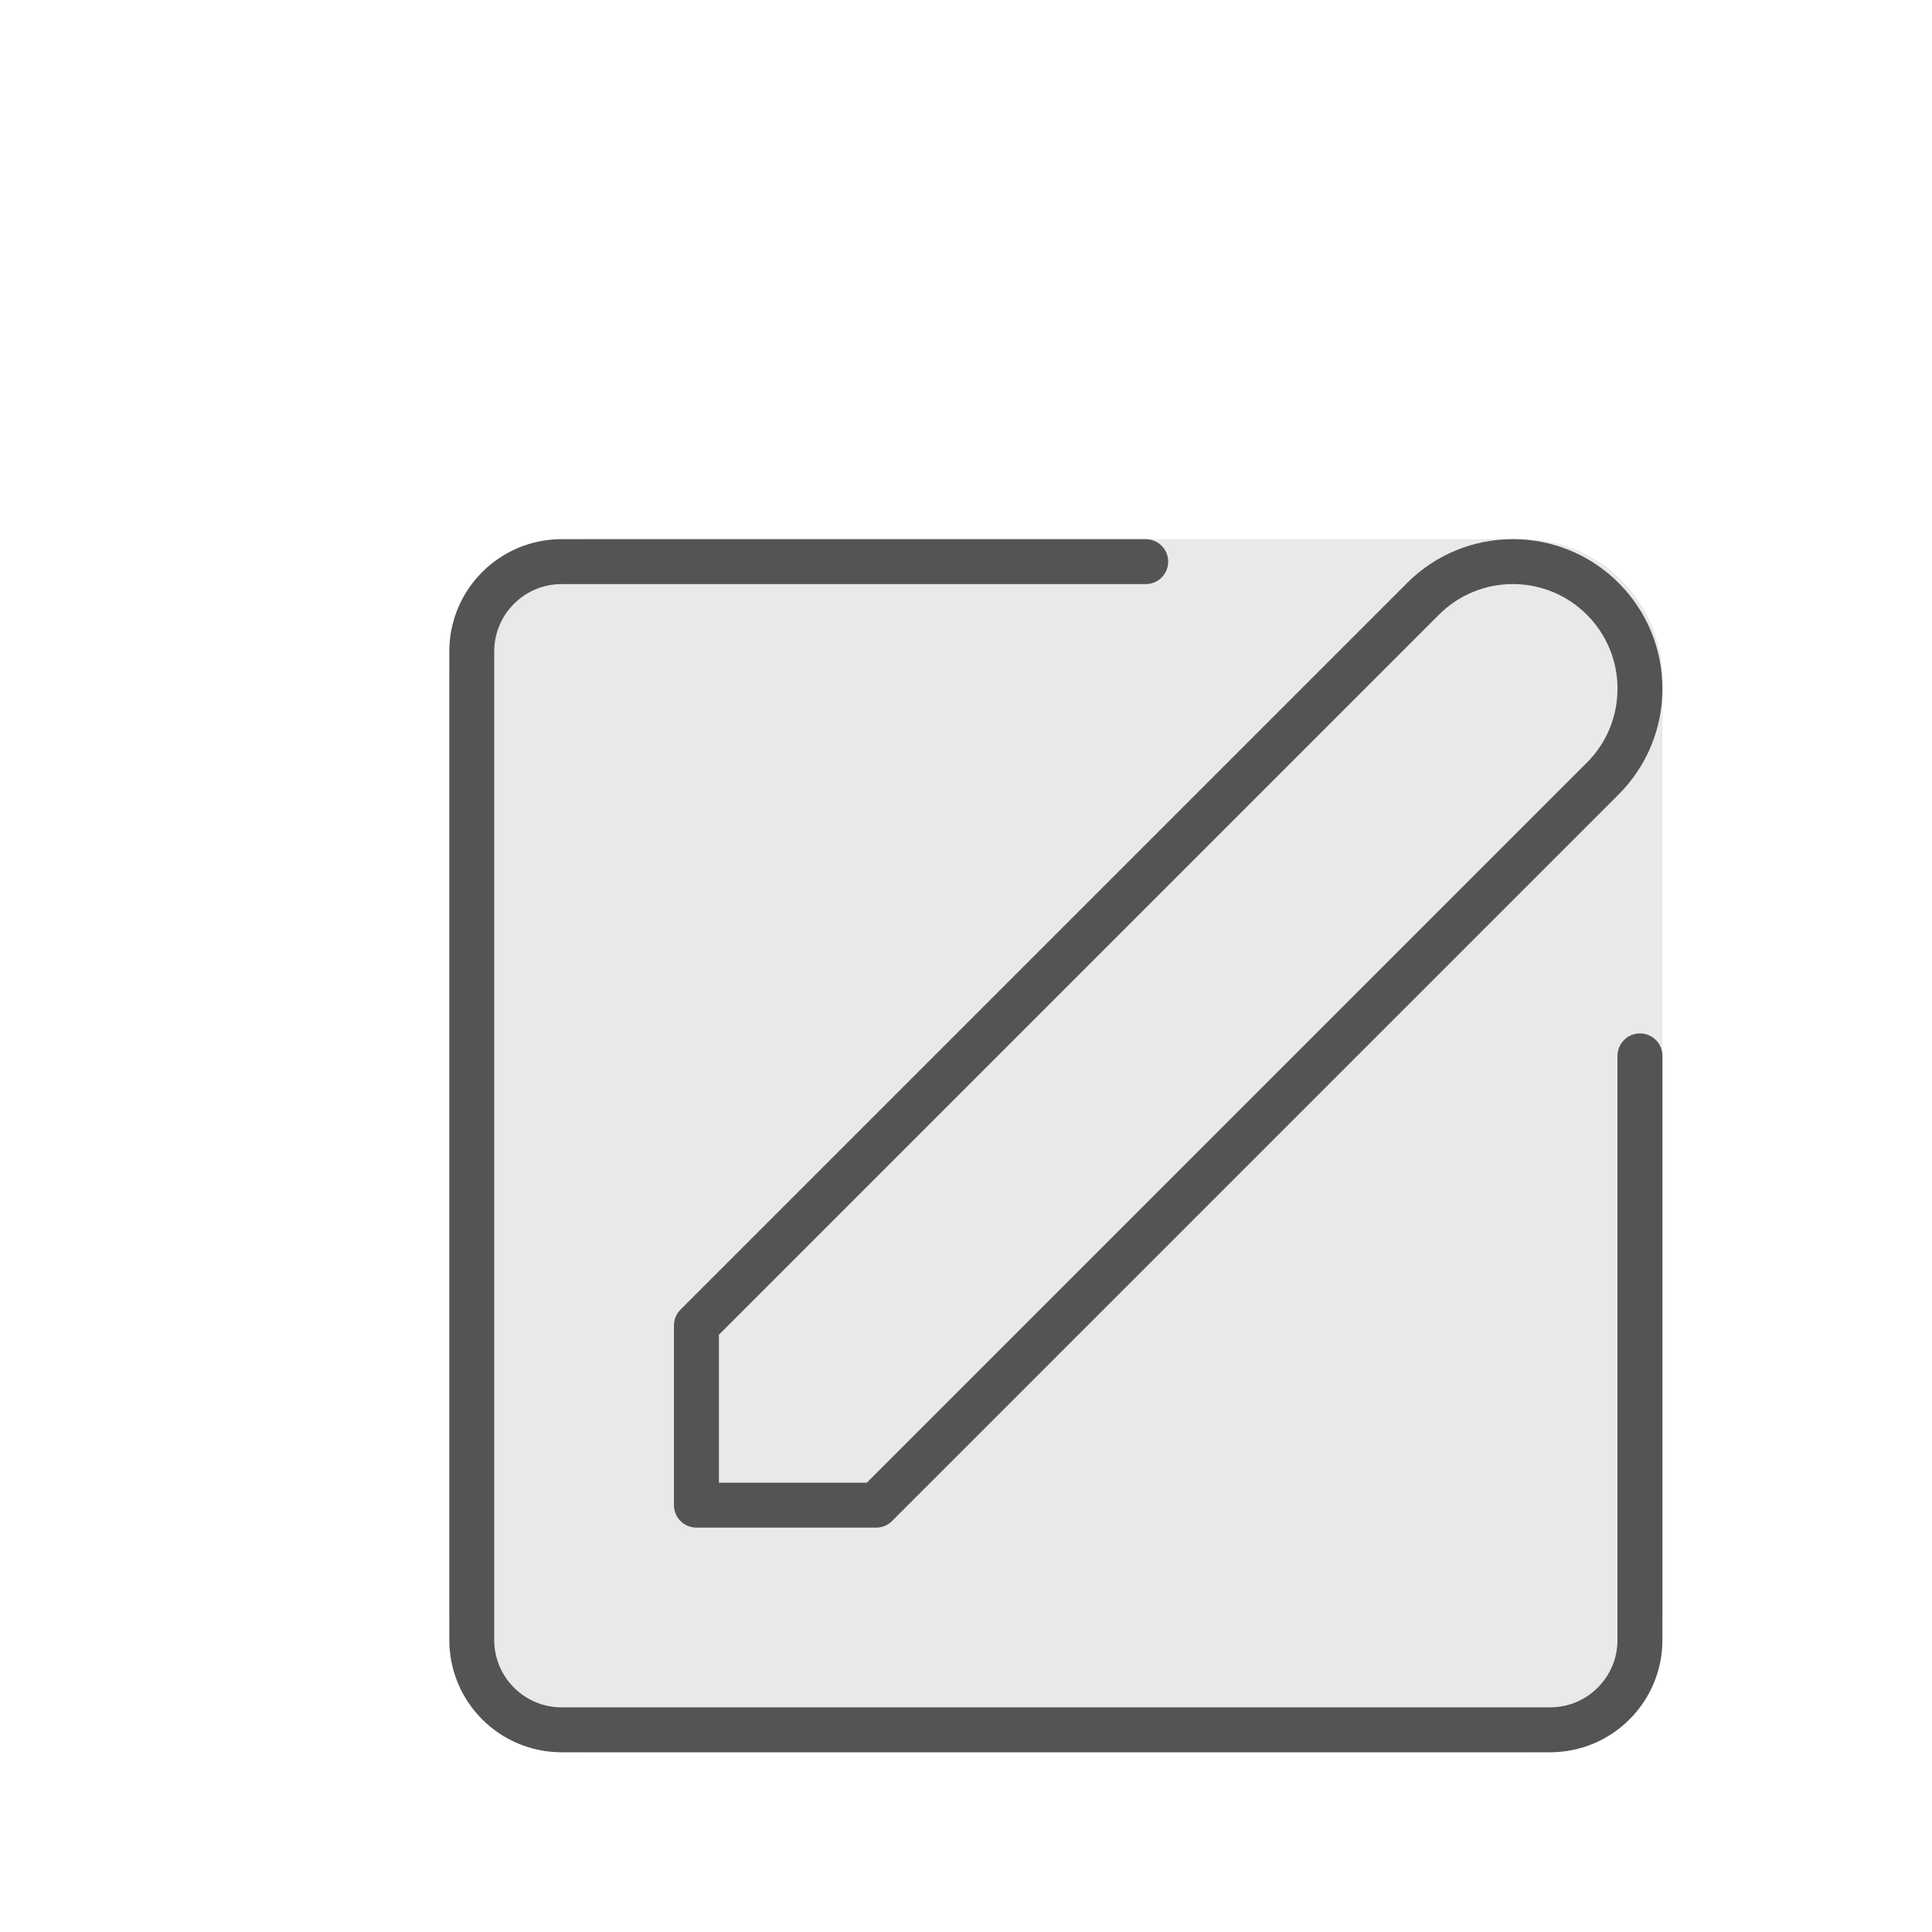
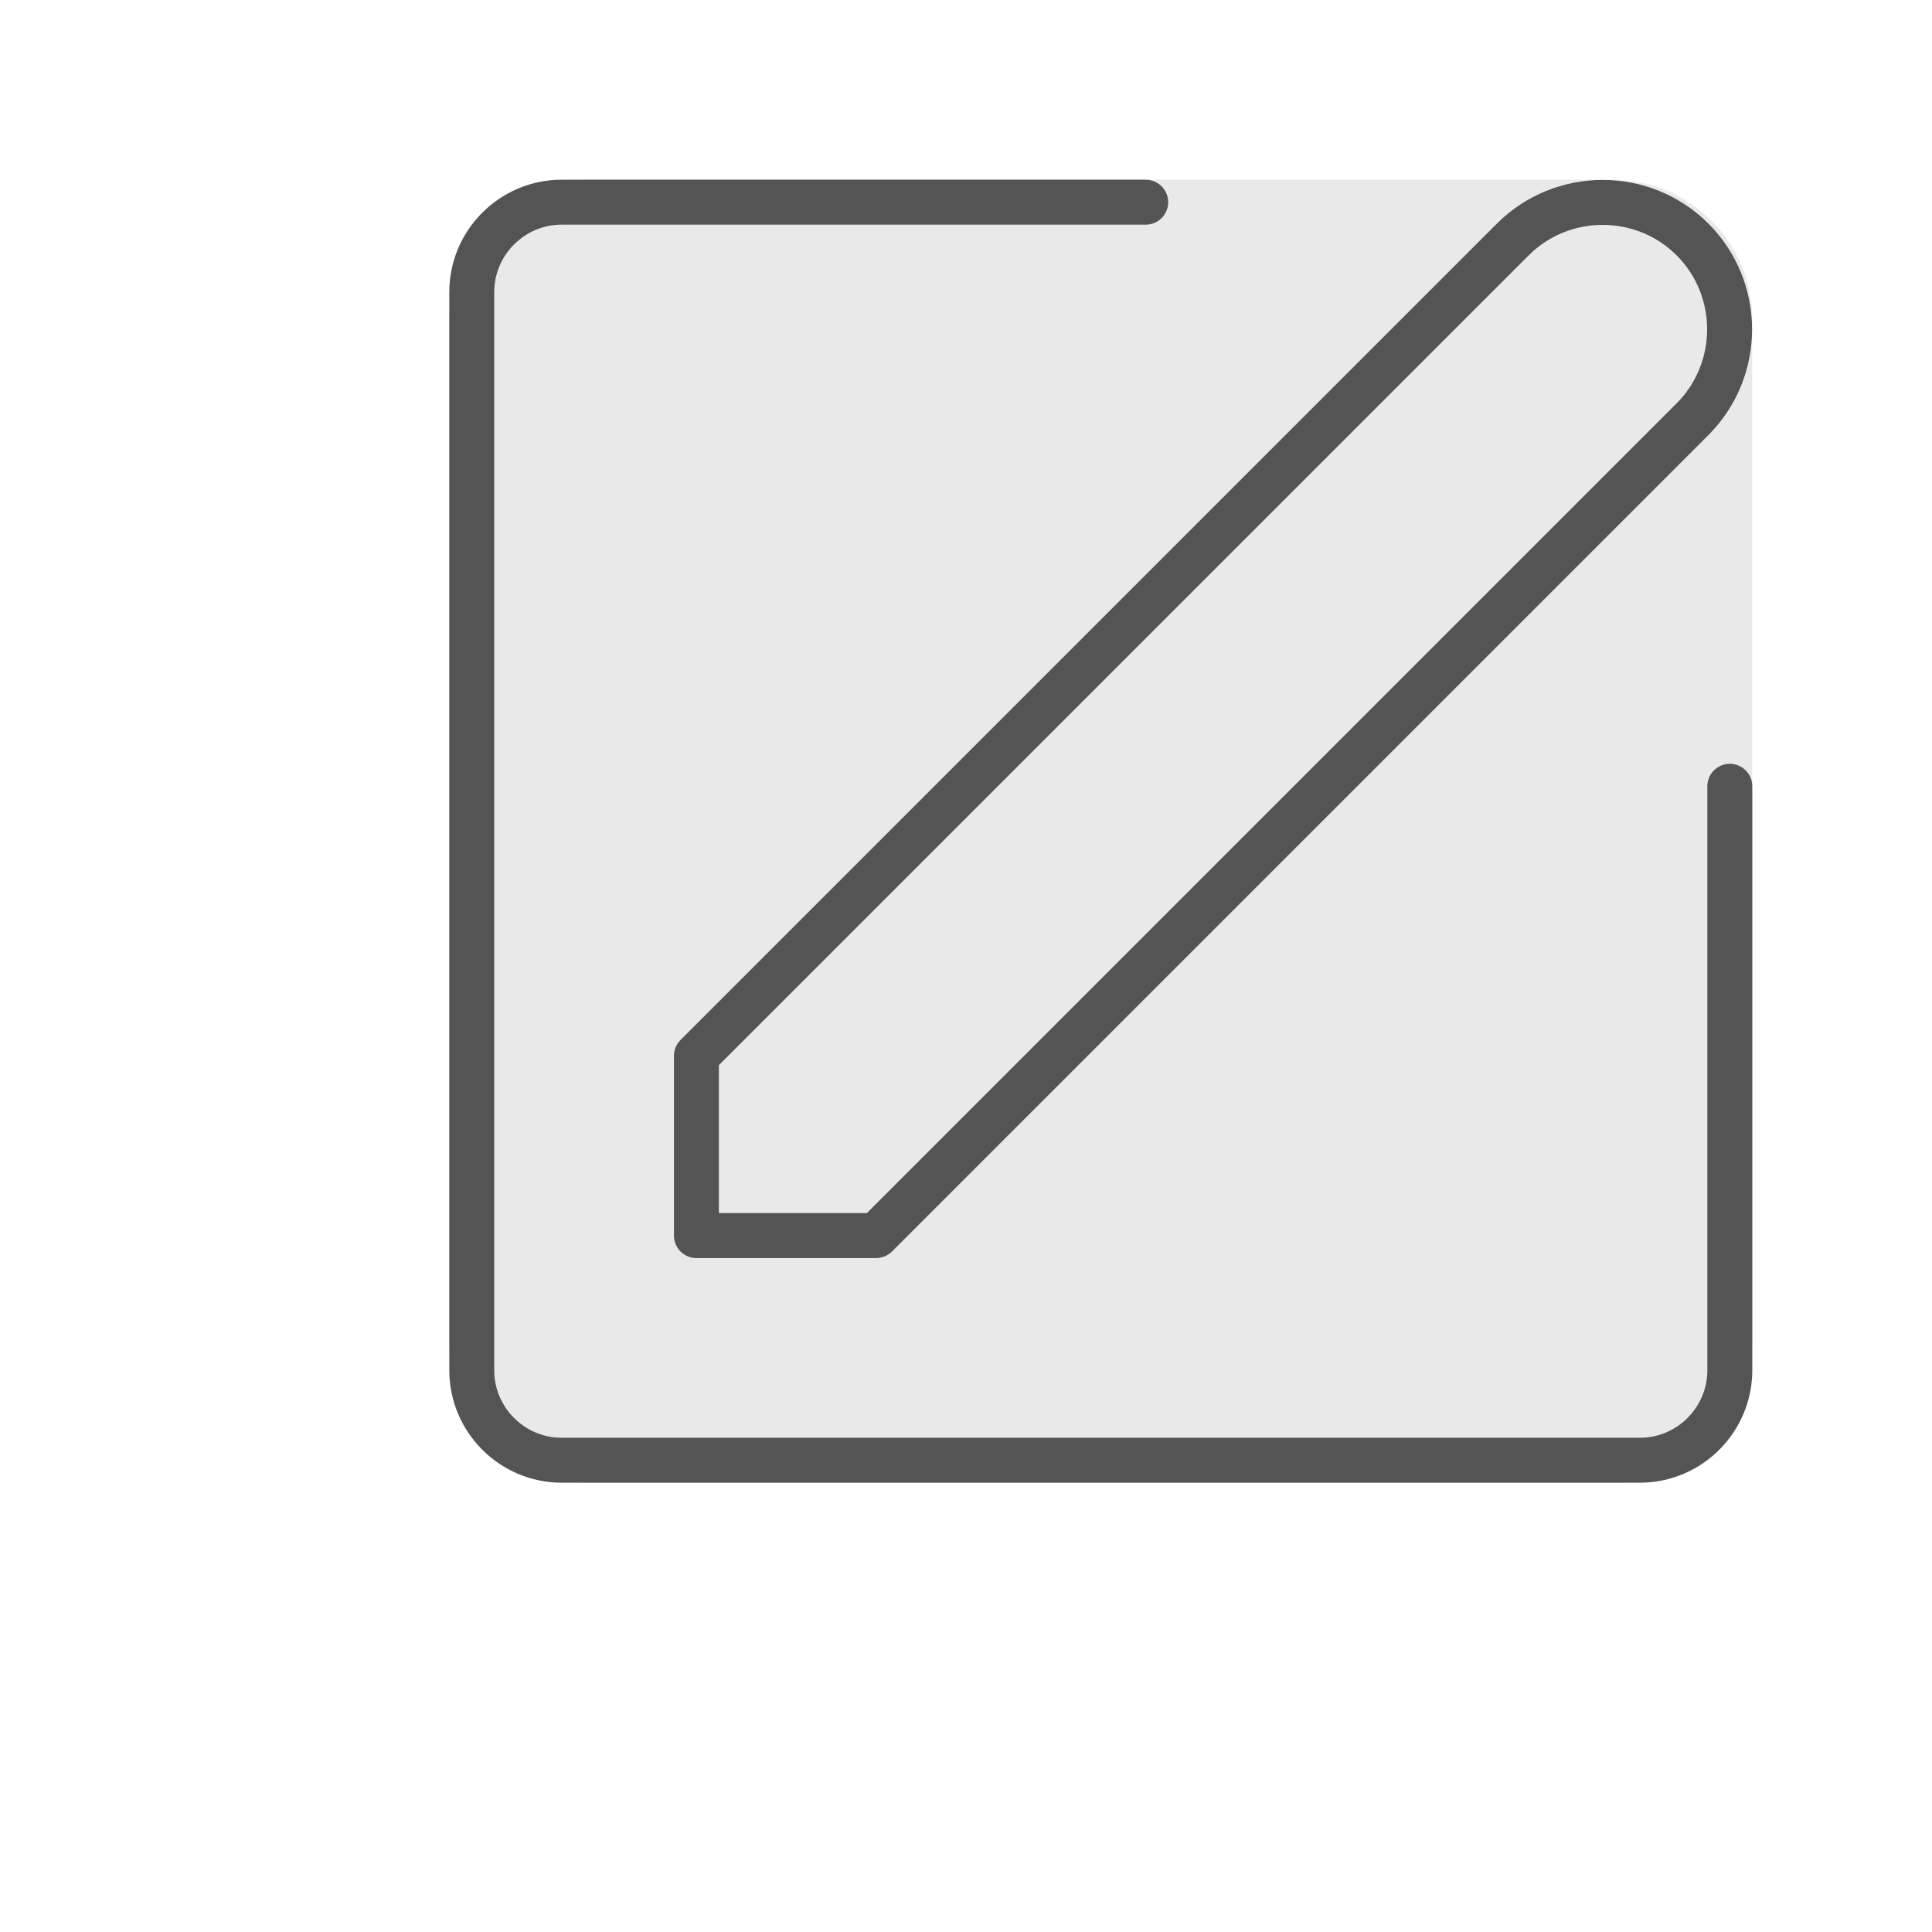
- <svg xmlns="http://www.w3.org/2000/svg" width="43" height="43" viewBox="0 0 43 43">
-   <rect x="10" y="12" width="27" height="27" rx="3.115" style="fill:#e9e9e9" />
-   <path d="M31.672,13.328a2.828,2.828,0,0,1,4,4L19.5,33.5h-4v-4Z" style="fill:none;stroke:#545454;stroke-linecap:round;stroke-linejoin:round" />
-   <path d="M25.5,12.5h-13a2,2,0,0,0-2,2v22a2,2,0,0,0,2,2h22a2,2,0,0,0,2-2v-13" style="fill:none;stroke:#545454;stroke-linecap:round;stroke-linejoin:round" />
+ <svg xmlns="http://www.w3.org/2000/svg" id="a" width="43" height="43" viewBox="0 0 43 43">
+   <rect x="10" y="4" width="29" height="29" rx="3.11" ry="3.11" style="fill:#e9e9e9;" />
+   <path d="M33.67,5.33c1.1-1.1,2.9-1.1,4,0,1.1,1.1,1.1,2.9,0,4h0l-18.17,18.17h-4v-4L33.67,5.33Z" style="fill:none; stroke:#545454; stroke-linecap:round; stroke-linejoin:round;" />
+   <path d="M25.5,4.5h-13c-1.1,0-2,.9-2,2v24c0,1.1.9,2,2,2h24c1.1,0,2-.9,2-2v-13" style="fill:none; stroke:#545454; stroke-linecap:round; stroke-linejoin:round;" />
</svg>
